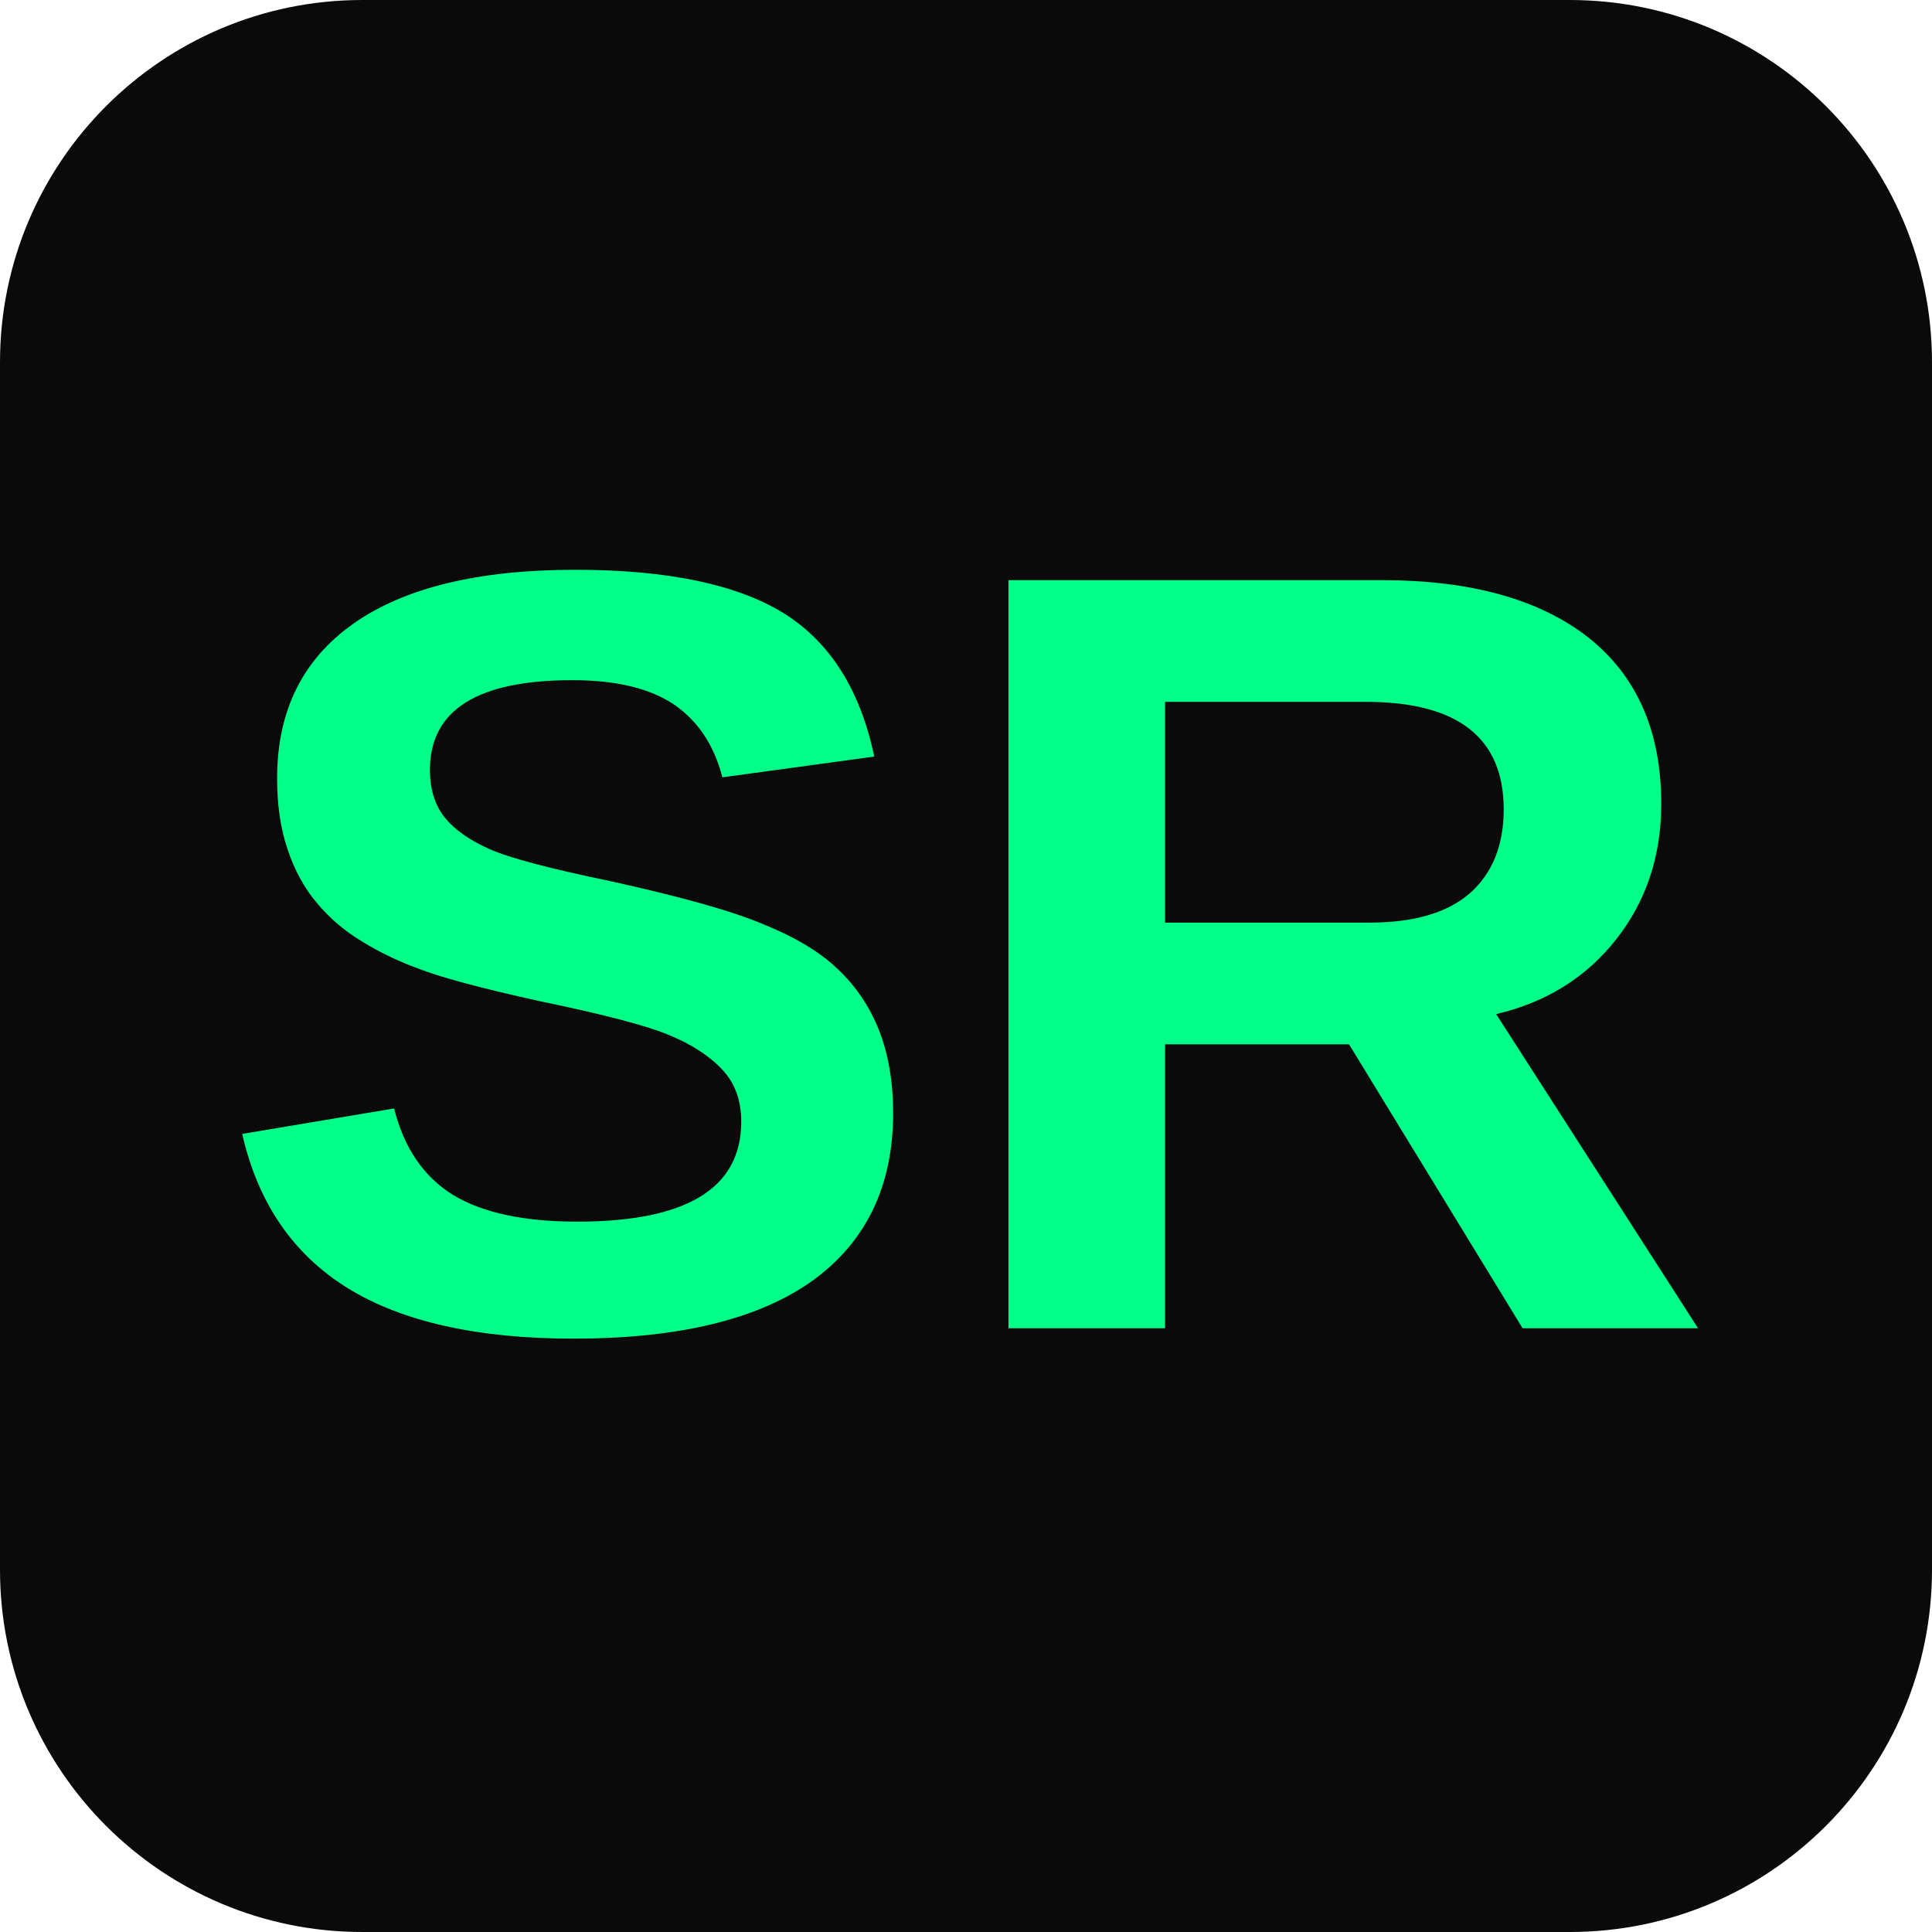
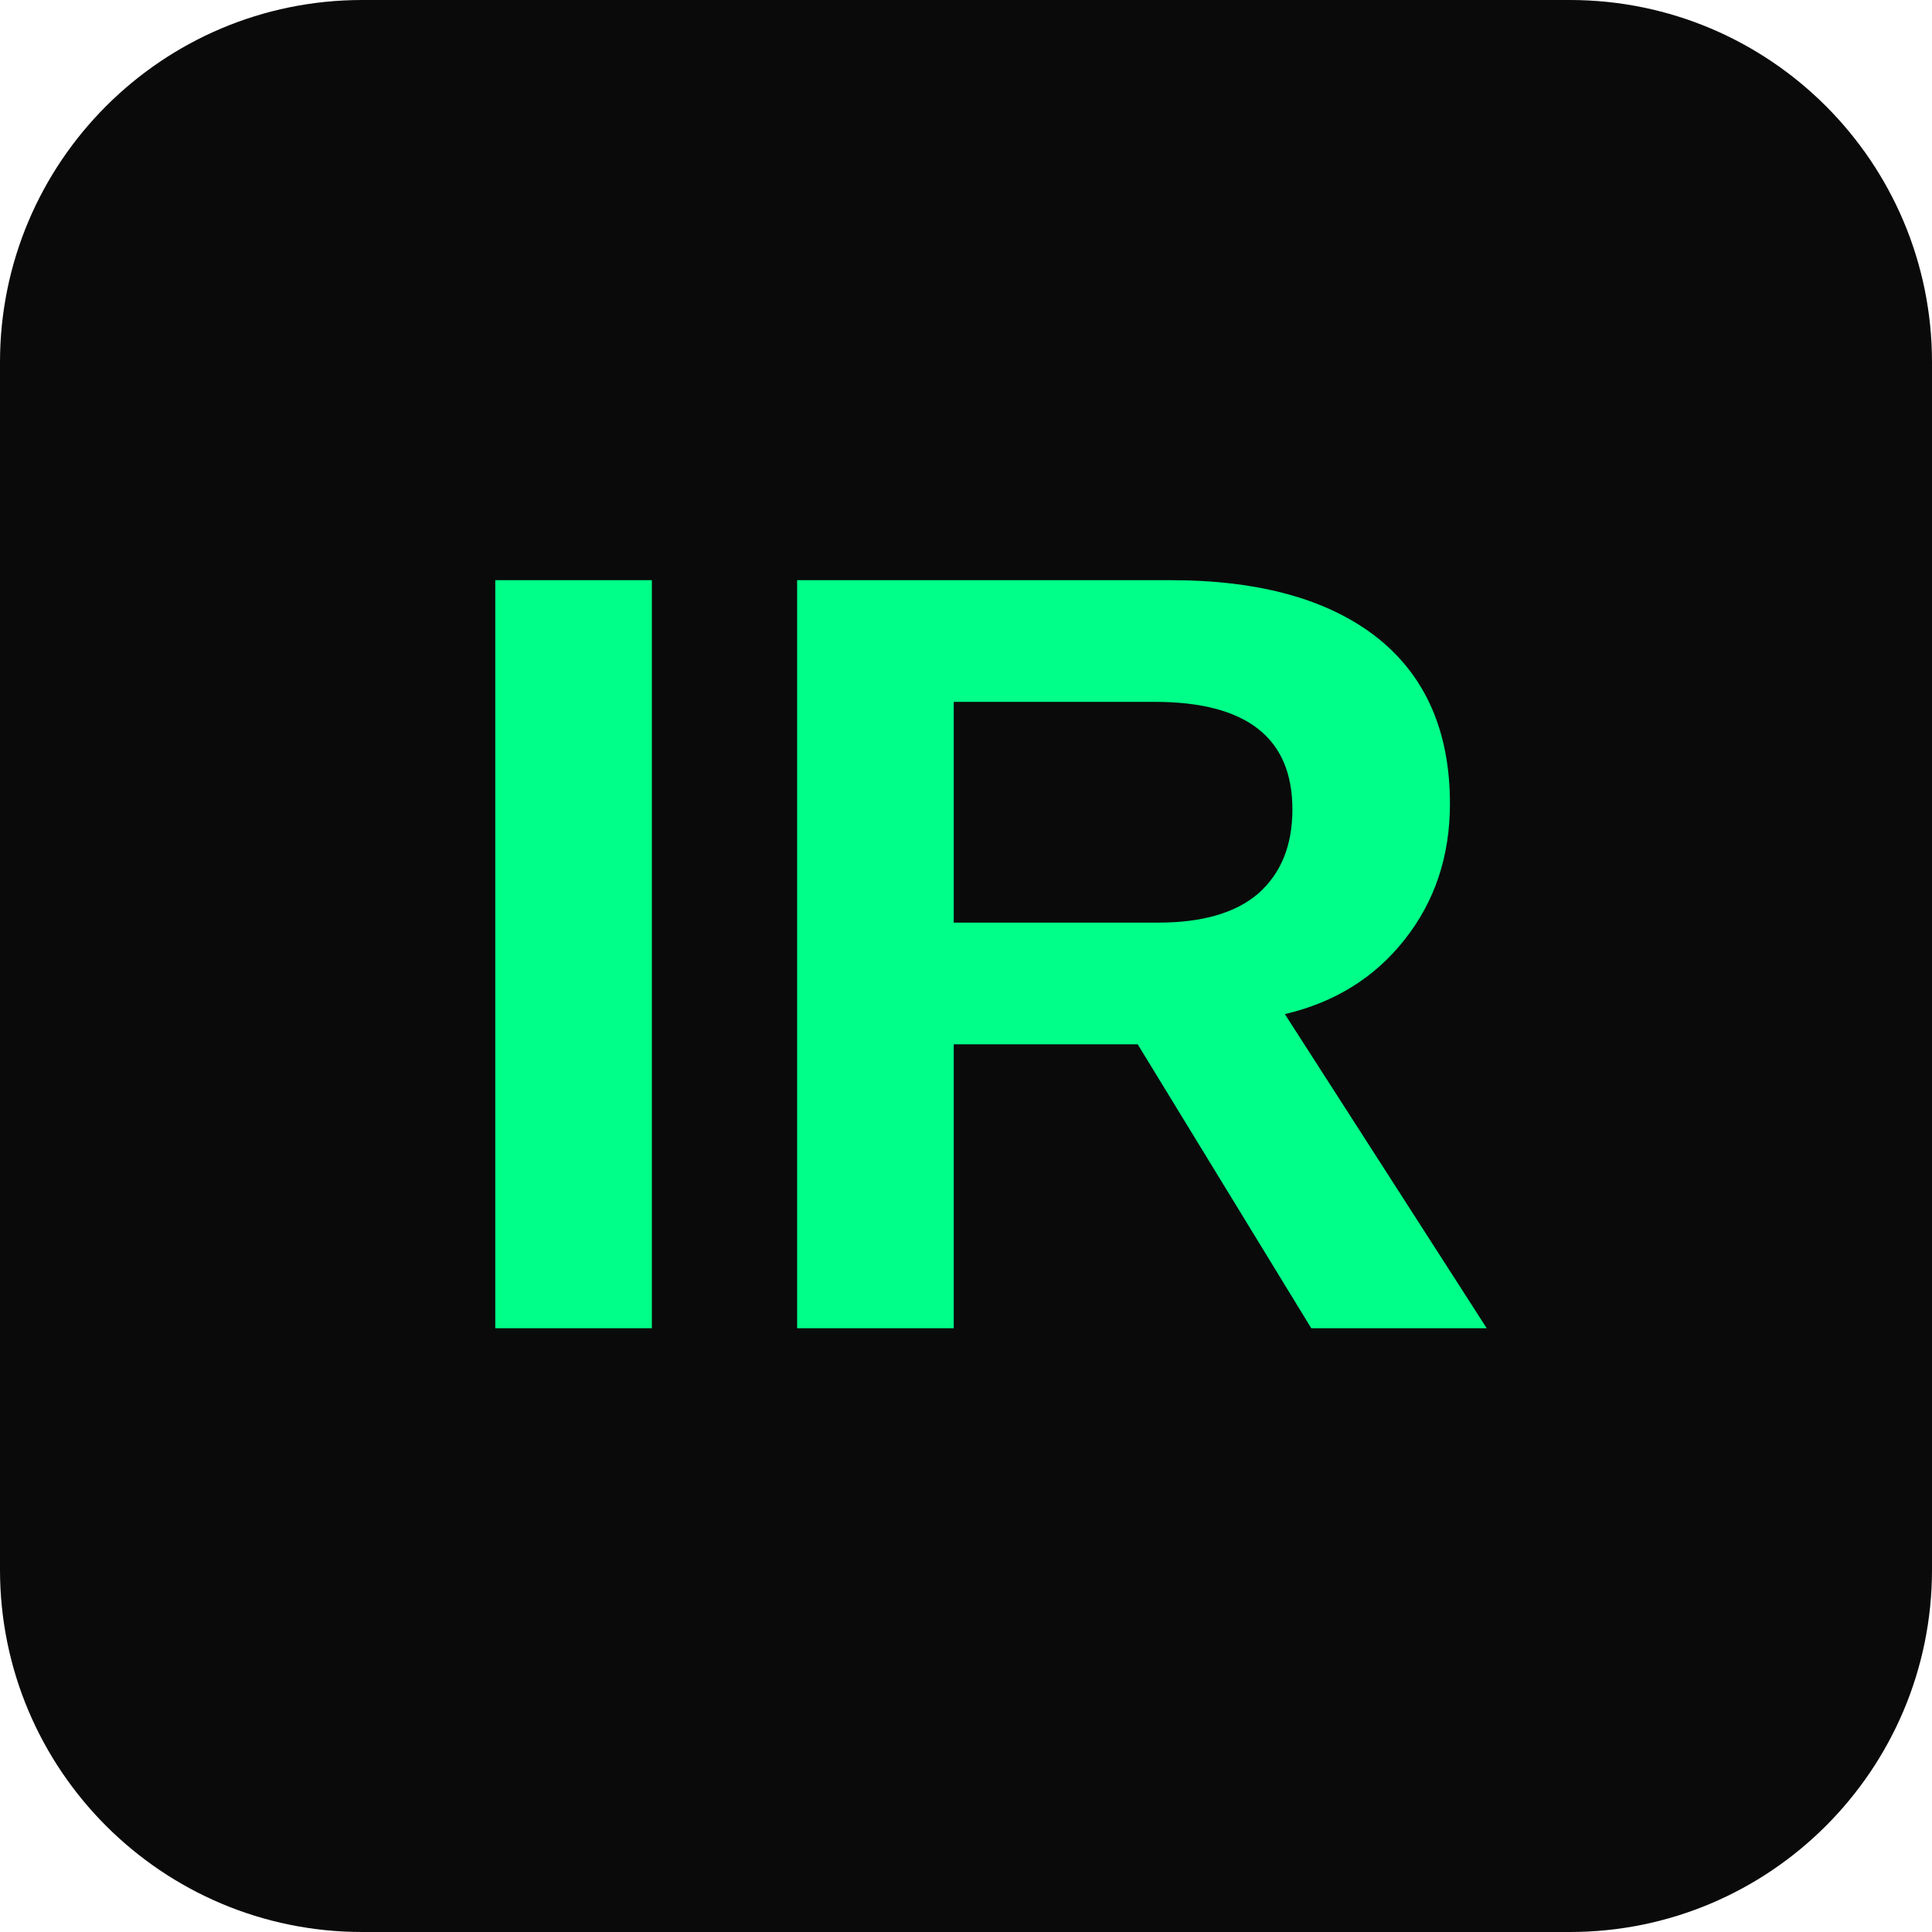
<svg xmlns="http://www.w3.org/2000/svg" viewBox="0 0 32 32">
  <rect width="32" height="32" rx="6" fill="#0a0a0a" />
-   <text x="16" y="22" font-family="Arial, sans-serif" font-size="18" font-weight="bold" fill="#00ff88" text-anchor="middle">SR</text>
+   <text x="16" y="22" font-family="Arial, sans-serif" font-size="18" font-weight="bold" fill="#00ff88" text-anchor="middle">IR</text>
</svg>
